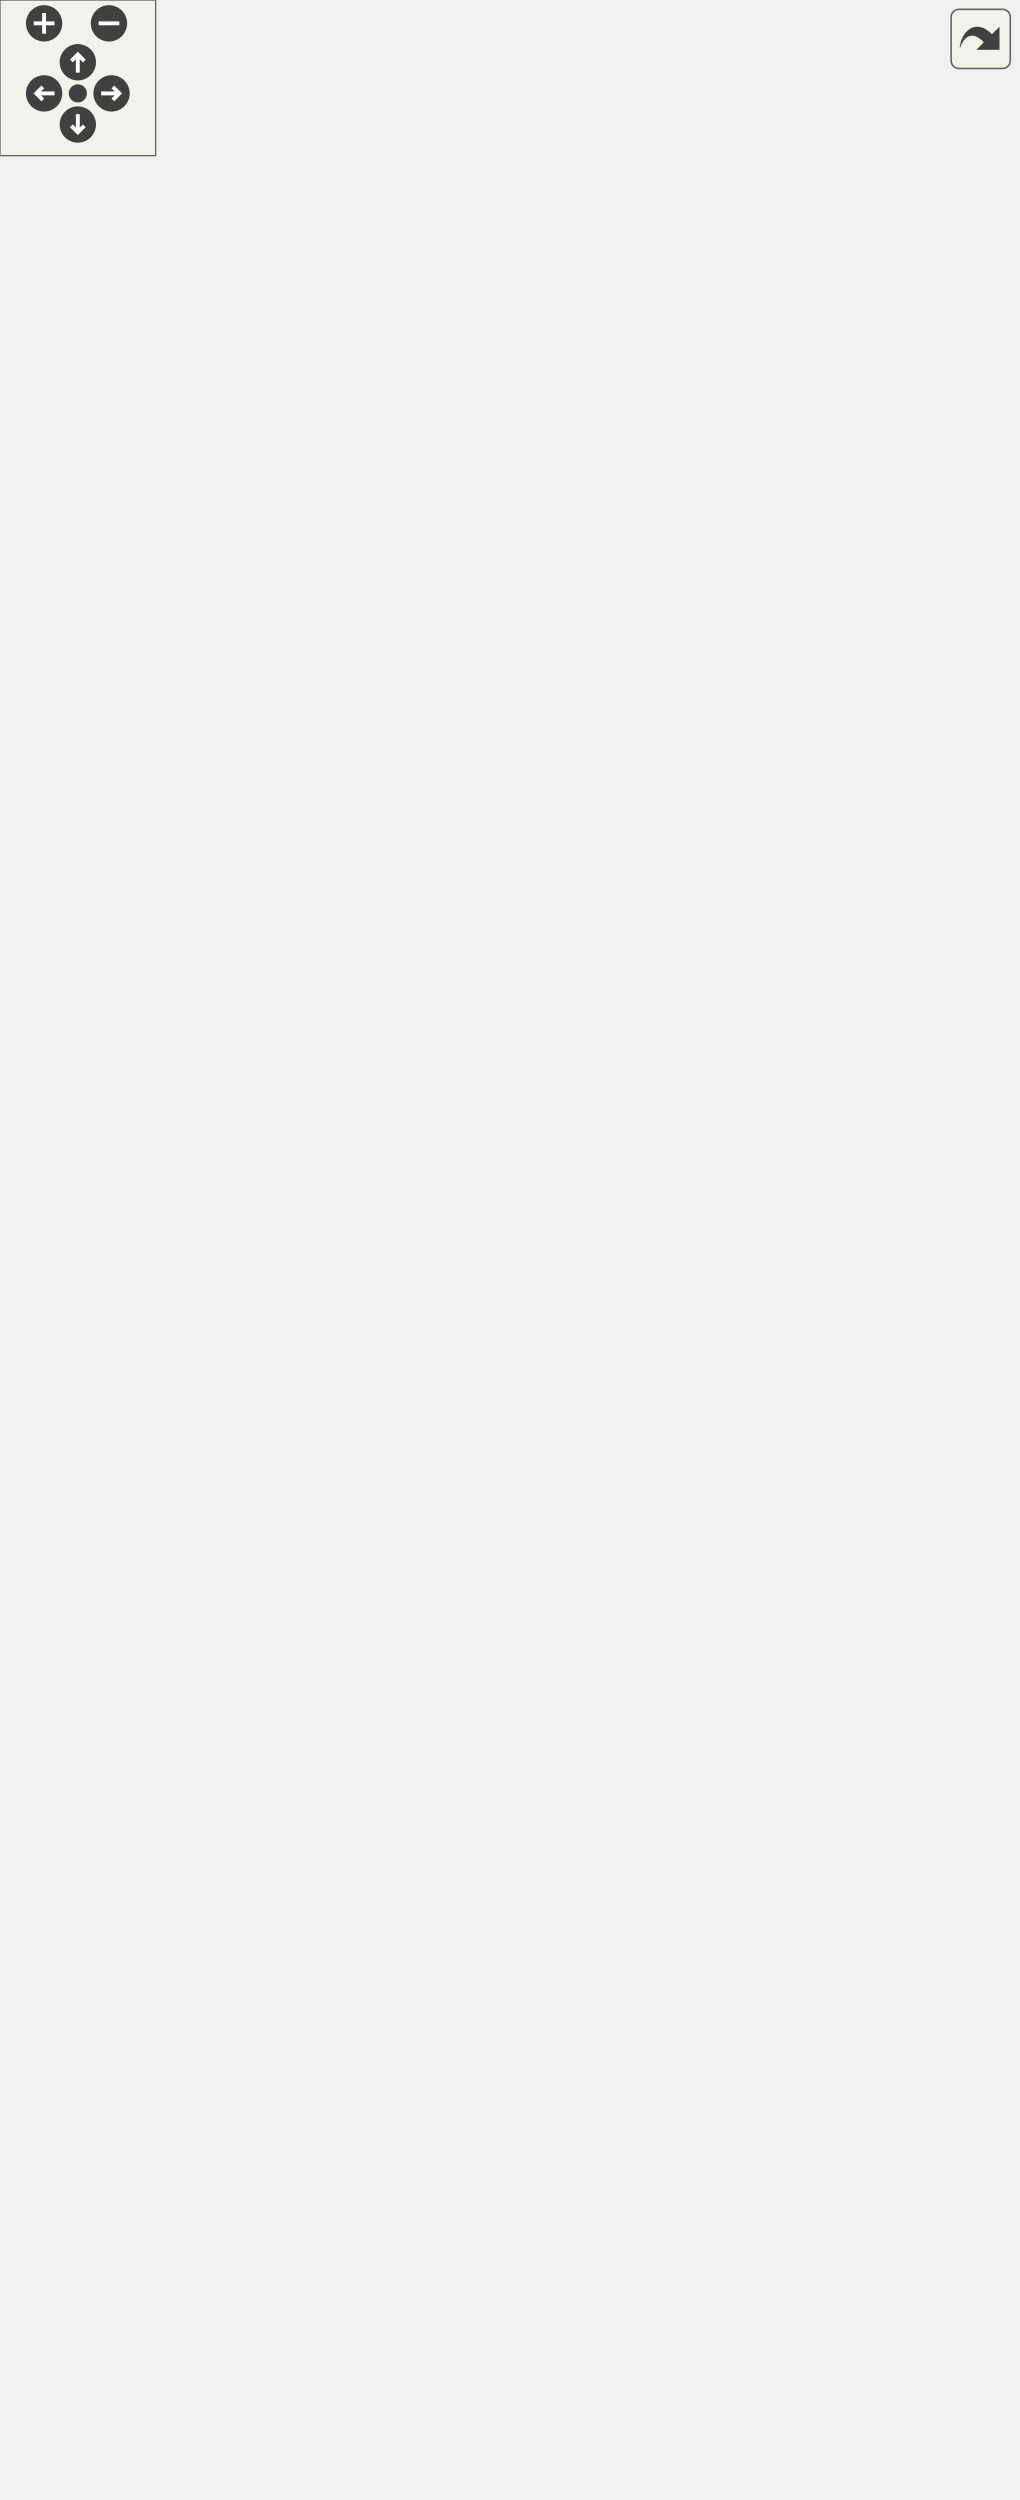
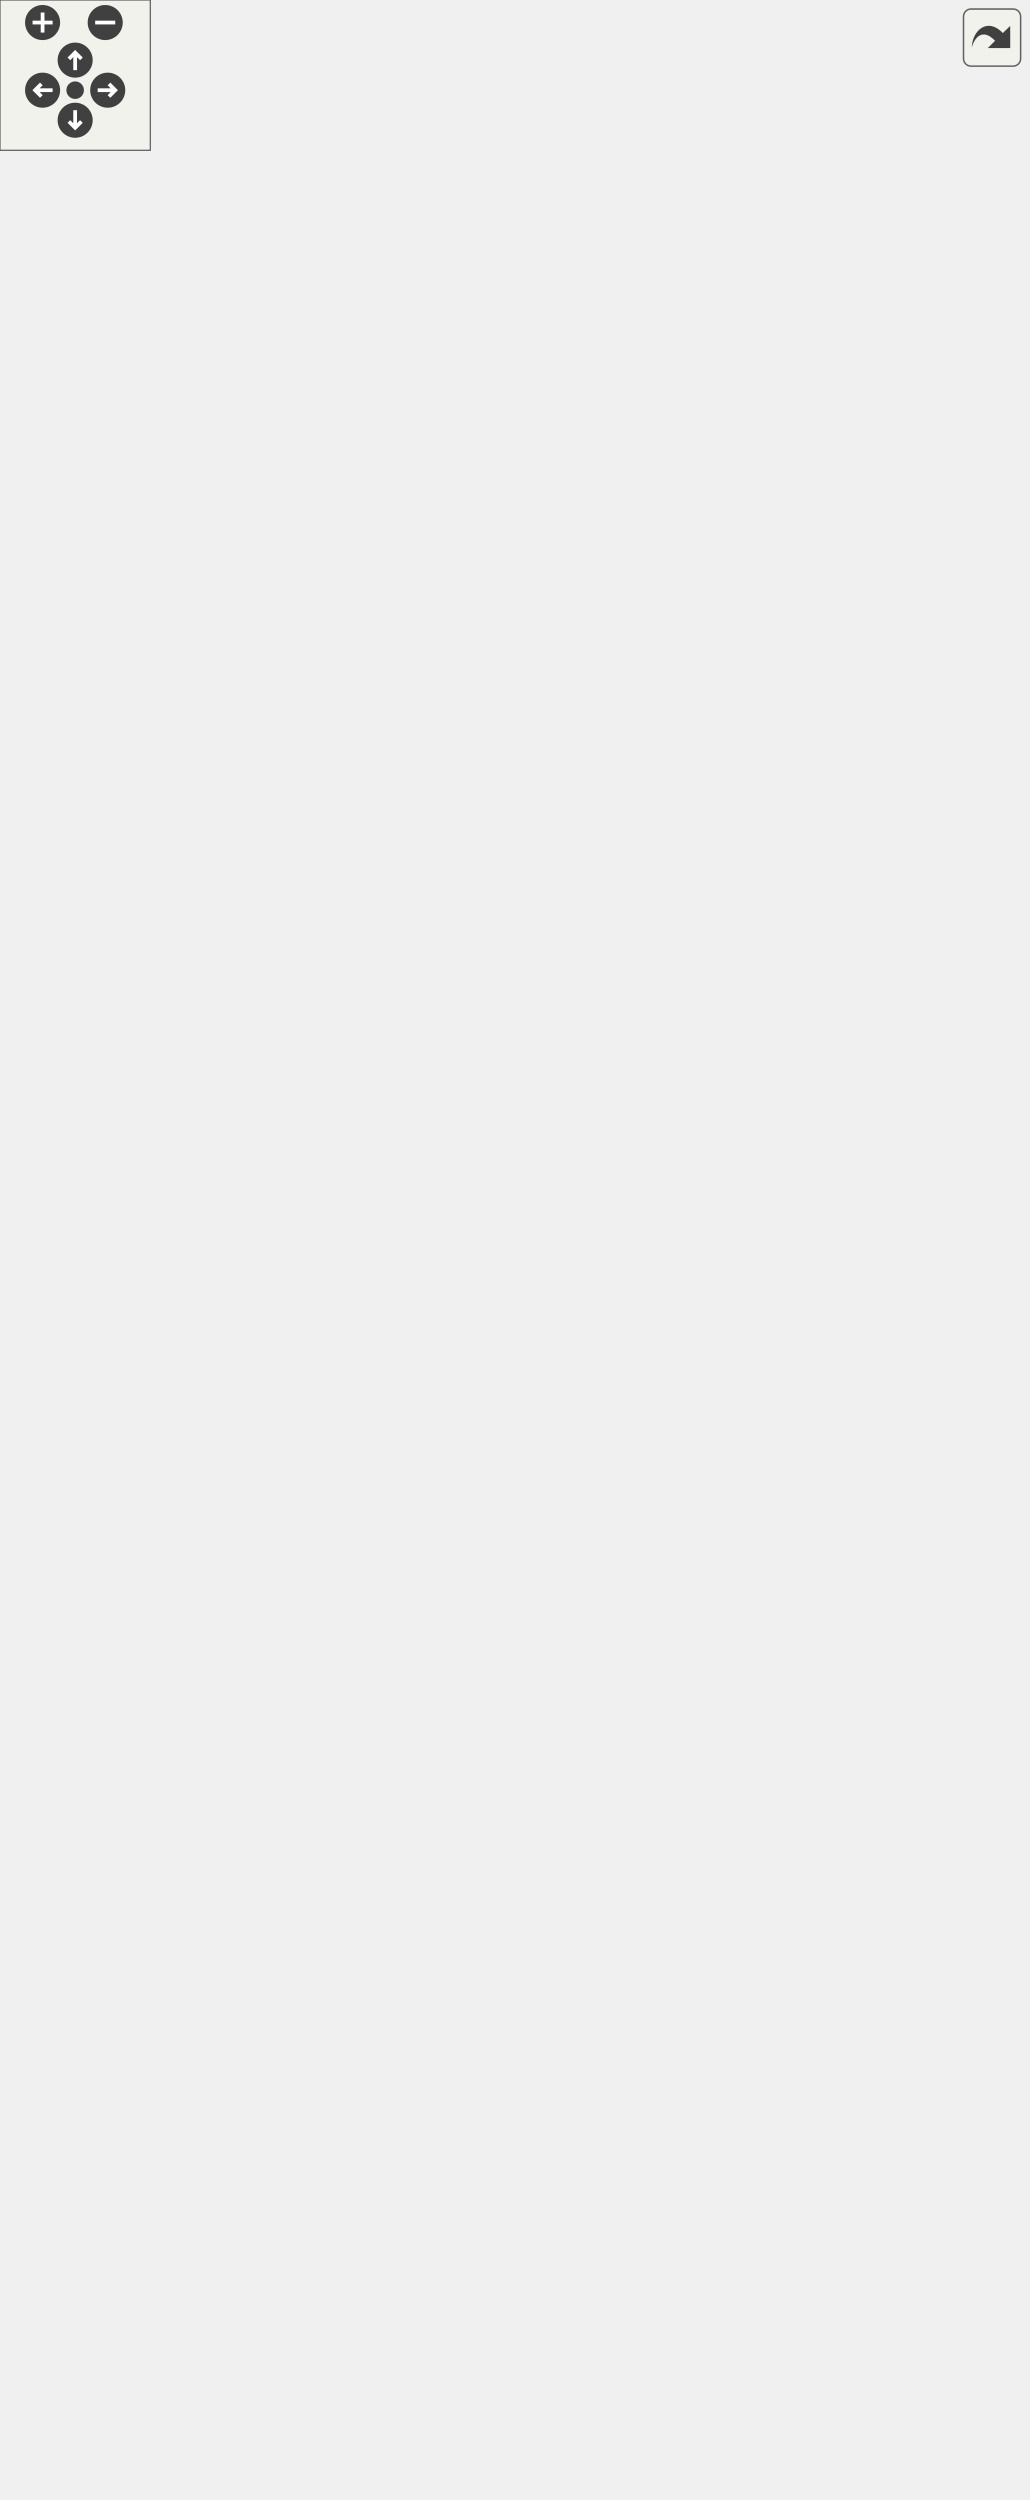
<svg xmlns="http://www.w3.org/2000/svg" xmlns:xlink="http://www.w3.org/1999/xlink" id="main" version="1.1" xml:space="preserve">
  <style type="text/css">
.edge:hover path { stroke: red; }
.edge:hover polygon { stroke: red; fill: red; }
</style>
  <defs>
    <circle id="rim" cx="0" cy="0" r="7" />
    <circle id="rim2" cx="0" cy="0" r="3.5" />
    <g id="zoomPlus">
      <use xlink:href="#rim" fill="#404040">
        <set attributeName="fill" to="#808080" begin="zoomplus.mouseover" end="zoomplus.mouseout" />
      </use>
      <path d="M-4,0h8M0,-4v8" fill="none" stroke="white" stroke-width="1.5" pointer-events="none" />
    </g>
    <g id="zoomMin">
      <use xlink:href="#rim" fill="#404040">
        <set attributeName="fill" to="#808080" begin="zoomminus.mouseover" end="zoomminus.mouseout" />
      </use>
      <path d="M-4,0h8" fill="none" stroke="white" stroke-width="1.5" pointer-events="none" />
    </g>
    <g id="dirArrow">
      <path fill="none" stroke="white" stroke-width="1.5" d="M0,-3.0v7 M-2.5,-0.5L0,-3.0L2.5,-0.5" />
    </g>
    <g id="resetDef">
      <use xlink:href="#rim2" fill="#404040">
        <set attributeName="fill" to="#808080" begin="reset.mouseover" end="reset.mouseout" />
      </use>
    </g>
  </defs>
  <svg id="graph" class="graph">
    <g id="viewport">
      <g id="node1" class="node">
-         <polygon fill="#bfbfbf" stroke="black" points="102,-0.5 102,-77.84 274.025,-77.84 274.025,-0.5 102,-0.5" />
-         <text text-anchor="start" x="110" y="-65.84" font-family="Monaco" font-size="10.00">HydroCouple::Spatial</text>
-         <text text-anchor="middle" x="188.013" y="-52.505" font-family="Monaco" font-size="10.00">::IGeometryExchangeItem</text>
-         <polyline fill="none" stroke="black" points="102,-43.17 274.025,-43.17 " />
-         <text text-anchor="middle" x="188.013" y="-31.17" font-family="Monaco" font-size="10.00"> </text>
-         <polyline fill="none" stroke="black" points="102,-21.835 274.025,-21.835 " />
-         <text text-anchor="start" x="110" y="-9.835" font-family="Monaco" font-size="10.00">+ ~IGeometryExchangeItem()</text>
+         <polygon fill="#bfbfbf" stroke="black" points="119.002,-114.84 119.002,-192.18 291.027,-192.18 291.027,-114.84 119.002,-114.84" />
+         <text text-anchor="start" x="127.002" y="-180.18" font-family="Monaco" font-size="10.00">HydroCouple::Spatial</text>
+         <text text-anchor="middle" x="205.015" y="-166.845" font-family="Monaco" font-size="10.00">::IGeometryExchangeItem</text>
+         <polyline fill="none" stroke="black" points="119.002,-157.51 291.027,-157.51 " />
+         <text text-anchor="middle" x="205.015" y="-145.51" font-family="Monaco" font-size="10.00"> </text>
+         <polyline fill="none" stroke="black" points="119.002,-136.175 291.027,-136.175 " />
+         <text text-anchor="start" x="127.002" y="-124.175" font-family="Monaco" font-size="10.00">+ ~IGeometryExchangeItem()</text>
+       </g>
+       <g id="node8" class="node">
+         <g id="a_node8">
+           <a xlink:href="class_hydro_couple_1_1_spatial_1_1_i_geometry_only_exchange_item.html" target="_top" xlink:title="An IExchangeItem class which has data associated with only the geometry dimension. ">
+             <polygon fill="none" stroke="black" points="0,-0.5 0,-77.84 196.029,-77.84 196.029,-0.5 0,-0.5" />
+             <text text-anchor="start" x="8" y="-65.84" font-family="Monaco" font-size="10.00">HydroCouple::Spatial</text>
+             <text text-anchor="middle" x="98.015" y="-52.505" font-family="Monaco" font-size="10.00">::IGeometryOnlyExchangeItem</text>
+             <polyline fill="none" stroke="black" points="0,-43.17 196.029,-43.17 " />
+             <text text-anchor="middle" x="98.015" y="-31.17" font-family="Monaco" font-size="10.00"> </text>
+             <polyline fill="none" stroke="black" points="0,-21.835 196.029,-21.835 " />
+             <text text-anchor="start" x="8" y="-9.835" font-family="Monaco" font-size="10.00">+ ~IGeometryOnlyExchangeItem()</text>
+           </a>
+         </g>
+       </g>
+       <g id="edge8" class="edge">
+         <path fill="none" stroke="midnightblue" d="M162.08,-107.433C152.778,-97.667 143.033,-87.434 134.029,-77.982" />
+         <polygon fill="none" stroke="midnightblue" points="159.656,-109.963 169.088,-114.79 164.725,-105.135 159.656,-109.963" />
+       </g>
+       <g id="node9" class="node">
+         <g id="a_node9">
+           <a xlink:href="class_hydro_couple_1_1_spatio_temporal_1_1_i_time_geometry_exchange_item.html" target="_top" xlink:title="The ITimeGeometryExchangeItem class. ">
+             <polygon fill="none" stroke="black" points="214,-0.5 214,-77.84 410.029,-77.84 410.029,-0.5 214,-0.5" />
+             <text text-anchor="start" x="222" y="-65.84" font-family="Monaco" font-size="10.00">HydroCouple::SpatioTemporal</text>
+             <text text-anchor="middle" x="312.015" y="-52.505" font-family="Monaco" font-size="10.00">::ITimeGeometryExchangeItem</text>
+             <polyline fill="none" stroke="black" points="214,-43.17 410.029,-43.17 " />
+             <text text-anchor="middle" x="312.015" y="-31.17" font-family="Monaco" font-size="10.00"> </text>
+             <polyline fill="none" stroke="black" points="214,-21.835 410.029,-21.835 " />
+             <text text-anchor="start" x="222" y="-9.835" font-family="Monaco" font-size="10.00">+ ~ITimeGeometryExchangeItem()</text>
+           </a>
+         </g>
+       </g>
+       <g id="edge9" class="edge">
+         <path fill="none" stroke="midnightblue" d="M247.949,-107.433C257.251,-97.667 266.997,-87.434 276,-77.982" />
+         <polygon fill="none" stroke="midnightblue" points="245.304,-105.135 240.942,-114.79 250.373,-109.963 245.304,-105.135" />
      </g>
      <g id="node2" class="node">
        <g id="a_node2">
          <a xlink:href="class_hydro_couple_1_1_i_exchange_item.html" target="_top" xlink:title="IExchangeItem the base data item the can be exchanged between components at runtime. ">
-             <polygon fill="none" stroke="black" points="0,-174.847 0,-252.187 172.025,-252.187 172.025,-174.847 0,-174.847" />
-             <text text-anchor="middle" x="86.013" y="-240.187" font-family="Monaco" font-size="10.00">HydroCouple::IExchangeItem</text>
-             <polyline fill="none" stroke="black" points="0,-230.852 172.025,-230.852 " />
-             <text text-anchor="middle" x="86.013" y="-218.852" font-family="Monaco" font-size="10.00"> </text>
-             <polyline fill="none" stroke="black" points="0,-209.517 172.025,-209.517 " />
-             <text text-anchor="start" x="8" y="-197.517" font-family="Monaco" font-size="10.00">+ ~IExchangeItem()</text>
-             <text text-anchor="start" x="8" y="-184.182" font-family="Monaco" font-size="10.00">+ itemChanged()</text>
+             <polygon fill="none" stroke="black" points="17.002,-249.182 17.002,-326.522 189.027,-326.522 189.027,-249.182 17.002,-249.182" />
+             <text text-anchor="middle" x="103.015" y="-314.522" font-family="Monaco" font-size="10.00">HydroCouple::IExchangeItem</text>
+             <polyline fill="none" stroke="black" points="17.002,-305.187 189.027,-305.187 " />
+             <text text-anchor="middle" x="103.015" y="-293.187" font-family="Monaco" font-size="10.00"> </text>
+             <polyline fill="none" stroke="black" points="17.002,-283.852 189.027,-283.852 " />
+             <text text-anchor="start" x="25.002" y="-271.852" font-family="Monaco" font-size="10.00">+ ~IExchangeItem()</text>
+             <text text-anchor="start" x="25.002" y="-258.517" font-family="Monaco" font-size="10.00">+ itemChanged()</text>
          </a>
        </g>
      </g>
      <g id="edge1" class="edge">
-         <path fill="none" stroke="midnightblue" d="M113.547,-165.992C129.891,-138.377 150.346,-103.814 165.681,-77.904" />
-         <polygon fill="none" stroke="midnightblue" points="110.478,-164.306 108.397,-174.695 116.502,-167.872 110.478,-164.306" />
+         <path fill="none" stroke="midnightblue" d="M138.478,-240.839C150.661,-225.033 164.151,-207.53 175.781,-192.439" />
+         <polygon fill="none" stroke="midnightblue" points="135.576,-238.871 132.244,-248.928 141.121,-243.144 135.576,-238.871" />
      </g>
      <g id="node3" class="node">
        <g id="a_node3">
          <a xlink:href="class_hydro_couple_1_1_i_component_data_item.html" target="_top" xlink:title="IComponentItem is a fundamental unit of data for a component. ">
-             <polygon fill="none" stroke="black" points="86.998,-349.194 86.998,-533.214 289.028,-533.214 289.028,-349.194 86.998,-349.194" />
-             <text text-anchor="middle" x="188.013" y="-521.214" font-family="Monaco" font-size="10.00">HydroCouple::IComponentDataItem</text>
-             <polyline fill="none" stroke="black" points="86.998,-511.879 289.028,-511.879 " />
-             <text text-anchor="middle" x="188.013" y="-499.879" font-family="Monaco" font-size="10.00"> </text>
-             <polyline fill="none" stroke="black" points="86.998,-490.544 289.028,-490.544 " />
-             <text text-anchor="start" x="94.998" y="-478.544" font-family="Monaco" font-size="10.00">+ ~IComponentDataItem()</text>
-             <text text-anchor="start" x="94.998" y="-465.209" font-family="Monaco" font-size="10.00">+ modelComponent()</text>
-             <text text-anchor="start" x="94.998" y="-451.874" font-family="Monaco" font-size="10.00">+ dimensions()</text>
-             <text text-anchor="start" x="94.998" y="-438.539" font-family="Monaco" font-size="10.00">+ valueDefinition()</text>
-             <text text-anchor="start" x="94.998" y="-425.204" font-family="Monaco" font-size="10.00">+ getValue()</text>
-             <text text-anchor="start" x="94.998" y="-411.869" font-family="Monaco" font-size="10.00">+ getValues()</text>
-             <text text-anchor="start" x="94.998" y="-398.534" font-family="Monaco" font-size="10.00">+ getValues()</text>
-             <text text-anchor="start" x="94.998" y="-385.199" font-family="Monaco" font-size="10.00">+ setValue()</text>
-             <text text-anchor="start" x="94.998" y="-371.864" font-family="Monaco" font-size="10.00">+ setValues()</text>
-             <text text-anchor="start" x="94.998" y="-358.529" font-family="Monaco" font-size="10.00">+ setValues()</text>
+             <polygon fill="none" stroke="black" points="104,-383.524 104,-567.544 306.03,-567.544 306.03,-383.524 104,-383.524" />
+             <text text-anchor="middle" x="205.015" y="-555.544" font-family="Monaco" font-size="10.00">HydroCouple::IComponentDataItem</text>
+             <polyline fill="none" stroke="black" points="104,-546.209 306.03,-546.209 " />
+             <text text-anchor="middle" x="205.015" y="-534.209" font-family="Monaco" font-size="10.00"> </text>
+             <polyline fill="none" stroke="black" points="104,-524.874 306.03,-524.874 " />
+             <text text-anchor="start" x="112" y="-512.874" font-family="Monaco" font-size="10.00">+ ~IComponentDataItem()</text>
+             <text text-anchor="start" x="112" y="-499.539" font-family="Monaco" font-size="10.00">+ modelComponent()</text>
+             <text text-anchor="start" x="112" y="-486.204" font-family="Monaco" font-size="10.00">+ dimensions()</text>
+             <text text-anchor="start" x="112" y="-472.869" font-family="Monaco" font-size="10.00">+ valueDefinition()</text>
+             <text text-anchor="start" x="112" y="-459.534" font-family="Monaco" font-size="10.00">+ getValue()</text>
+             <text text-anchor="start" x="112" y="-446.199" font-family="Monaco" font-size="10.00">+ getValues()</text>
+             <text text-anchor="start" x="112" y="-432.864" font-family="Monaco" font-size="10.00">+ getValues()</text>
+             <text text-anchor="start" x="112" y="-419.529" font-family="Monaco" font-size="10.00">+ setValue()</text>
+             <text text-anchor="start" x="112" y="-406.194" font-family="Monaco" font-size="10.00">+ setValues()</text>
+             <text text-anchor="start" x="112" y="-392.859" font-family="Monaco" font-size="10.00">+ setValues()</text>
          </a>
        </g>
      </g>
      <g id="edge2" class="edge">
-         <path fill="none" stroke="midnightblue" d="M142.681,-339.902C128.635,-308.824 114.008,-276.461 103.134,-252.399" />
-         <polygon fill="none" stroke="midnightblue" points="139.512,-341.388 146.819,-349.059 145.89,-338.505 139.512,-341.388" />
+         <path fill="none" stroke="midnightblue" d="M150.023,-374.427C140.695,-357.445 131.545,-340.789 123.834,-326.751" />
+         <polygon fill="none" stroke="midnightblue" points="147.029,-376.245 154.911,-383.325 153.164,-372.875 147.029,-376.245" />
      </g>
      <g id="node7" class="node">
        <g id="a_node7">
-           <a xlink:href="class_hydro_couple_1_1_spatial_1_1_i_geometry_component_data_item.html" target="_top" xlink:title="IGeometryComponentItem represents IGeometryCollection IComponentItem. ">
-             <polygon fill="none" stroke="black" points="189.998,-114.84 189.998,-312.194 392.028,-312.194 392.028,-114.84 189.998,-114.84" />
-             <text text-anchor="start" x="197.998" y="-300.194" font-family="Monaco" font-size="10.00">HydroCouple::Spatial</text>
-             <text text-anchor="middle" x="291.013" y="-286.859" font-family="Monaco" font-size="10.00">::IGeometryComponentDataItem</text>
-             <polyline fill="none" stroke="black" points="189.998,-277.524 392.028,-277.524 " />
-             <text text-anchor="middle" x="291.013" y="-265.524" font-family="Monaco" font-size="10.00"> </text>
-             <polyline fill="none" stroke="black" points="189.998,-256.189 392.028,-256.189 " />
-             <text text-anchor="start" x="197.998" y="-244.189" font-family="Monaco" font-size="10.00">+ ~IGeometryComponentDataItem()</text>
-             <text text-anchor="start" x="197.998" y="-230.854" font-family="Monaco" font-size="10.00">+ geometryCollection()</text>
-             <text text-anchor="start" x="197.998" y="-217.52" font-family="Monaco" font-size="10.00">+ geometry()</text>
-             <text text-anchor="start" x="197.998" y="-204.185" font-family="Monaco" font-size="10.00">+ geometryDimension()</text>
-             <text text-anchor="start" x="197.998" y="-190.85" font-family="Monaco" font-size="10.00">+ getValue()</text>
-             <text text-anchor="start" x="197.998" y="-177.515" font-family="Monaco" font-size="10.00">+ getValues()</text>
-             <text text-anchor="start" x="197.998" y="-164.18" font-family="Monaco" font-size="10.00">+ getValues()</text>
-             <text text-anchor="start" x="197.998" y="-150.845" font-family="Monaco" font-size="10.00">+ setValue()</text>
-             <text text-anchor="start" x="197.998" y="-137.51" font-family="Monaco" font-size="10.00">+ setValues()</text>
-             <text text-anchor="start" x="197.998" y="-124.175" font-family="Monaco" font-size="10.00">+ setValues()</text>
+           <a xlink:href="class_hydro_couple_1_1_spatial_1_1_i_geometry_component_data_item.html" target="_top" xlink:title="IGeometryComponentItem represents IGeometryCollection IComponentItem. This class must be implemented ...">
+             <polygon fill="none" stroke="black" points="207,-229.18 207,-346.524 409.03,-346.524 409.03,-229.18 207,-229.18" />
+             <text text-anchor="start" x="215" y="-334.524" font-family="Monaco" font-size="10.00">HydroCouple::Spatial</text>
+             <text text-anchor="middle" x="308.015" y="-321.189" font-family="Monaco" font-size="10.00">::IGeometryComponentDataItem</text>
+             <polyline fill="none" stroke="black" points="207,-311.854 409.03,-311.854 " />
+             <text text-anchor="middle" x="308.015" y="-299.854" font-family="Monaco" font-size="10.00"> </text>
+             <polyline fill="none" stroke="black" points="207,-290.52 409.03,-290.52 " />
+             <text text-anchor="start" x="215" y="-278.52" font-family="Monaco" font-size="10.00">+ ~IGeometryComponentDataItem()</text>
+             <text text-anchor="start" x="215" y="-265.185" font-family="Monaco" font-size="10.00">+ geometryCollection()</text>
+             <text text-anchor="start" x="215" y="-251.85" font-family="Monaco" font-size="10.00">+ geometry()</text>
+             <text text-anchor="start" x="215" y="-238.515" font-family="Monaco" font-size="10.00">+ geometryDimension()</text>
          </a>
        </g>
      </g>
      <g id="edge7" class="edge">
-         <path fill="none" stroke="midnightblue" d="M233.781,-339.92C237.973,-330.734 242.217,-321.435 246.399,-312.272" />
-         <polygon fill="none" stroke="midnightblue" points="230.578,-338.509 229.61,-349.059 236.946,-341.415 230.578,-338.509" />
+         <path fill="none" stroke="midnightblue" d="M260.472,-374.56C265.756,-365.034 270.984,-355.609 275.932,-346.688" />
+         <polygon fill="none" stroke="midnightblue" points="257.4,-372.883 255.609,-383.325 263.521,-376.278 257.4,-372.883" />
      </g>
      <g id="node4" class="node">
        <g id="a_node4">
          <a xlink:href="class_hydro_couple_1_1_i_identity.html" target="_top" xlink:title="IIdentity interface class defines a method to get the Id of an HydroCouple entity. ">
-             <polygon fill="none" stroke="black" points="114.002,-570.214 114.002,-647.554 262.023,-647.554 262.023,-570.214 114.002,-570.214" />
-             <text text-anchor="middle" x="188.013" y="-635.554" font-family="Monaco" font-size="10.00">HydroCouple::IIdentity</text>
-             <polyline fill="none" stroke="black" points="114.002,-626.219 262.023,-626.219 " />
-             <text text-anchor="middle" x="188.013" y="-614.219" font-family="Monaco" font-size="10.00"> </text>
-             <polyline fill="none" stroke="black" points="114.002,-604.884 262.023,-604.884 " />
-             <text text-anchor="start" x="122.002" y="-592.884" font-family="Monaco" font-size="10.00">+ ~IIdentity()</text>
-             <text text-anchor="start" x="122.002" y="-579.549" font-family="Monaco" font-size="10.00">+ id()</text>
+             <polygon fill="none" stroke="black" points="131.004,-604.544 131.004,-681.884 279.025,-681.884 279.025,-604.544 131.004,-604.544" />
+             <text text-anchor="middle" x="205.015" y="-669.884" font-family="Monaco" font-size="10.00">HydroCouple::IIdentity</text>
+             <polyline fill="none" stroke="black" points="131.004,-660.549 279.025,-660.549 " />
+             <text text-anchor="middle" x="205.015" y="-648.549" font-family="Monaco" font-size="10.00"> </text>
+             <polyline fill="none" stroke="black" points="131.004,-639.214 279.025,-639.214 " />
+             <text text-anchor="start" x="139.004" y="-627.214" font-family="Monaco" font-size="10.00">+ ~IIdentity()</text>
+             <text text-anchor="start" x="139.004" y="-613.879" font-family="Monaco" font-size="10.00">+ id()</text>
          </a>
        </g>
      </g>
      <g id="edge3" class="edge">
-         <path fill="none" stroke="midnightblue" d="M188.013,-559.632C188.013,-551.278 188.013,-542.353 188.013,-533.295" />
-         <polygon fill="none" stroke="midnightblue" points="184.513,-559.873 188.013,-569.874 191.513,-559.874 184.513,-559.873" />
+         <path fill="none" stroke="midnightblue" d="M205.015,-593.962C205.015,-585.608 205.015,-576.683 205.015,-567.625" />
+         <polygon fill="none" stroke="midnightblue" points="201.515,-594.204 205.015,-604.204 208.515,-594.204 201.515,-594.204" />
      </g>
      <g id="node5" class="node">
        <g id="a_node5">
          <a xlink:href="class_hydro_couple_1_1_i_description.html" target="_top" xlink:title="IDescription interface class provides descriptive information on a HydroCouple object. ">
-             <polygon fill="none" stroke="black" points="105,-684.554 105,-801.898 271.025,-801.898 271.025,-684.554 105,-684.554" />
-             <text text-anchor="middle" x="188.013" y="-789.898" font-family="Monaco" font-size="10.00">HydroCouple::IDescription</text>
-             <polyline fill="none" stroke="black" points="105,-780.563 271.025,-780.563 " />
-             <text text-anchor="middle" x="188.013" y="-768.563" font-family="Monaco" font-size="10.00"> </text>
-             <polyline fill="none" stroke="black" points="105,-759.229 271.025,-759.229 " />
-             <text text-anchor="start" x="113" y="-747.229" font-family="Monaco" font-size="10.00">+ ~IDescription()</text>
-             <text text-anchor="start" x="113" y="-733.894" font-family="Monaco" font-size="10.00">+ caption()</text>
-             <text text-anchor="start" x="113" y="-720.559" font-family="Monaco" font-size="10.00">+ setCaption()</text>
-             <text text-anchor="start" x="113" y="-707.224" font-family="Monaco" font-size="10.00">+ description()</text>
-             <text text-anchor="start" x="113" y="-693.889" font-family="Monaco" font-size="10.00">+ setDescription()</text>
+             <polygon fill="none" stroke="black" points="122.002,-718.884 122.002,-836.229 288.027,-836.229 288.027,-718.884 122.002,-718.884" />
+             <text text-anchor="middle" x="205.015" y="-824.229" font-family="Monaco" font-size="10.00">HydroCouple::IDescription</text>
+             <polyline fill="none" stroke="black" points="122.002,-814.894 288.027,-814.894 " />
+             <text text-anchor="middle" x="205.015" y="-802.894" font-family="Monaco" font-size="10.00"> </text>
+             <polyline fill="none" stroke="black" points="122.002,-793.559 288.027,-793.559 " />
+             <text text-anchor="start" x="130.002" y="-781.559" font-family="Monaco" font-size="10.00">+ ~IDescription()</text>
+             <text text-anchor="start" x="130.002" y="-768.224" font-family="Monaco" font-size="10.00">+ caption()</text>
+             <text text-anchor="start" x="130.002" y="-754.889" font-family="Monaco" font-size="10.00">+ setCaption()</text>
+             <text text-anchor="start" x="130.002" y="-741.554" font-family="Monaco" font-size="10.00">+ description()</text>
+             <text text-anchor="start" x="130.002" y="-728.219" font-family="Monaco" font-size="10.00">+ setDescription()</text>
          </a>
        </g>
      </g>
      <g id="edge4" class="edge">
-         <path fill="none" stroke="midnightblue" d="M188.013,-673.988C188.013,-664.949 188.013,-655.962 188.013,-647.701" />
-         <polygon fill="none" stroke="midnightblue" points="184.513,-674.179 188.013,-684.179 191.513,-674.179 184.513,-674.179" />
+         <path fill="none" stroke="midnightblue" d="M205.015,-708.318C205.015,-699.279 205.015,-690.292 205.015,-682.031" />
+         <polygon fill="none" stroke="midnightblue" points="201.515,-708.509 205.015,-718.509 208.515,-708.509 201.515,-708.509" />
      </g>
      <g id="node6" class="node">
        <g id="a_node6">
          <a xlink:href="class_hydro_couple_1_1_i_property_changed.html" target="_top" xlink:title="IPropertyChanged interface is used to emit signal/event when a property of an object changes...">
-             <polygon fill="none" stroke="black" points="92.999,-838.898 92.999,-902.903 283.027,-902.903 283.027,-838.898 92.999,-838.898" />
-             <text text-anchor="middle" x="188.013" y="-890.903" font-family="Monaco" font-size="10.00">HydroCouple::IPropertyChanged</text>
-             <polyline fill="none" stroke="black" points="92.999,-881.568 283.027,-881.568 " />
-             <text text-anchor="middle" x="188.013" y="-869.568" font-family="Monaco" font-size="10.00"> </text>
-             <polyline fill="none" stroke="black" points="92.999,-860.233 283.027,-860.233 " />
-             <text text-anchor="start" x="100.999" y="-848.233" font-family="Monaco" font-size="10.00">+ ~IPropertyChanged()</text>
+             <polygon fill="none" stroke="black" points="110,-873.229 110,-937.233 300.029,-937.233 300.029,-873.229 110,-873.229" />
+             <text text-anchor="middle" x="205.015" y="-925.233" font-family="Monaco" font-size="10.00">HydroCouple::IPropertyChanged</text>
+             <polyline fill="none" stroke="black" points="110,-915.898 300.029,-915.898 " />
+             <text text-anchor="middle" x="205.015" y="-903.898" font-family="Monaco" font-size="10.00"> </text>
+             <polyline fill="none" stroke="black" points="110,-894.563 300.029,-894.563 " />
+             <text text-anchor="start" x="118" y="-882.563" font-family="Monaco" font-size="10.00">+ ~IPropertyChanged()</text>
          </a>
        </g>
      </g>
      <g id="edge5" class="edge">
-         <path fill="none" stroke="midnightblue" d="M188.013,-828.578C188.013,-820.193 188.013,-811.227 188.013,-802.384" />
-         <polygon fill="none" stroke="midnightblue" points="184.513,-828.835 188.013,-838.835 191.513,-828.835 184.513,-828.835" />
+         <path fill="none" stroke="midnightblue" d="M205.015,-862.908C205.015,-854.523 205.015,-845.557 205.015,-836.715" />
+         <polygon fill="none" stroke="midnightblue" points="201.515,-863.165 205.015,-873.165 208.515,-863.165 201.515,-863.165" />
      </g>
      <g id="edge6" class="edge">
-         <path fill="none" stroke="midnightblue" d="M227.325,-105.95C221.389,-96.018 215.683,-86.47 210.547,-77.876" />
-         <polygon fill="none" stroke="midnightblue" points="224.457,-107.973 232.591,-114.762 230.465,-104.382 224.457,-107.973" />
+         <path fill="none" stroke="midnightblue" d="M256.495,-220.655C248.927,-210.932 241.36,-201.209 234.447,-192.327" />
+         <polygon fill="none" stroke="midnightblue" points="253.933,-223.063 262.837,-228.805 259.457,-218.764 253.933,-223.063" />
      </g>
    </g>
  </svg>
  <g id="navigator" transform="translate(0 0)" fill="#404254">
    <rect fill="#f2f5e9" fill-opacity="0.5" stroke="#606060" stroke-width=".5" x="0" y="0" width="60" height="60" />
    <use id="zoomplus" xlink:href="#zoomPlus" x="17" y="9" />
    <use id="zoomminus" xlink:href="#zoomMin" x="42" y="9" />
    <use id="reset" xlink:href="#resetDef" x="30" y="36" />
    <g id="arrowUp" xlink:href="#dirArrow" transform="translate(30 24)">
      <use xlink:href="#rim" fill="#404040">
        <set attributeName="fill" to="#808080" begin="arrowUp.mouseover" end="arrowUp.mouseout" />
      </use>
      <path fill="none" stroke="white" stroke-width="1.5" d="M0,-3.0v7 M-2.5,-0.5L0,-3.0L2.5,-0.5" />
    </g>
    <g id="arrowRight" xlink:href="#dirArrow" transform="rotate(90) translate(36 -43)">
      <use xlink:href="#rim" fill="#404040">
        <set attributeName="fill" to="#808080" begin="arrowRight.mouseover" end="arrowRight.mouseout" />
      </use>
      <path fill="none" stroke="white" stroke-width="1.5" d="M0,-3.0v7 M-2.5,-0.5L0,-3.0L2.5,-0.5" />
    </g>
    <g id="arrowDown" xlink:href="#dirArrow" transform="rotate(180) translate(-30 -48)">
      <use xlink:href="#rim" fill="#404040">
        <set attributeName="fill" to="#808080" begin="arrowDown.mouseover" end="arrowDown.mouseout" />
      </use>
      <path fill="none" stroke="white" stroke-width="1.5" d="M0,-3.0v7 M-2.5,-0.5L0,-3.0L2.5,-0.5" />
    </g>
    <g id="arrowLeft" xlink:href="#dirArrow" transform="rotate(270) translate(-36 17)">
      <use xlink:href="#rim" fill="#404040">
        <set attributeName="fill" to="#808080" begin="arrowLeft.mouseover" end="arrowLeft.mouseout" />
      </use>
      <path fill="none" stroke="white" stroke-width="1.5" d="M0,-3.0v7 M-2.5,-0.5L0,-3.0L2.5,-0.5" />
    </g>
  </g>
  <svg viewBox="0 0 15 15" width="100%" height="30px" preserveAspectRatio="xMaxYMin meet">
    <g id="arrow_out" transform="scale(0.3 0.3)">
      <a xlink:href="class_hydro_couple_1_1_spatial_1_1_i_geometry_exchange_item__inherit__graph_org.svg" target="_base">
        <rect id="button" ry="5" rx="5" y="6" x="6" height="38" width="38" fill="#f2f5e9" fill-opacity="0.5" stroke="#606060" stroke-width="1.0" />
        <path id="arrow" d="M 11.5,31.437 C 11.94,20.098 22.043,11.323 32.159,21.979 L 37.069,17.246 C 37.069,17.246 37.088,32 37.088,32 L 22.16,31.978 C 22.16,31.978 26.998,27.14 26.998,27.14 C 18.529,18.264 13.292,25.23 11.5,31.437 z" style="fill:#404040;" />
      </a>
    </g>
  </svg>
</svg>
